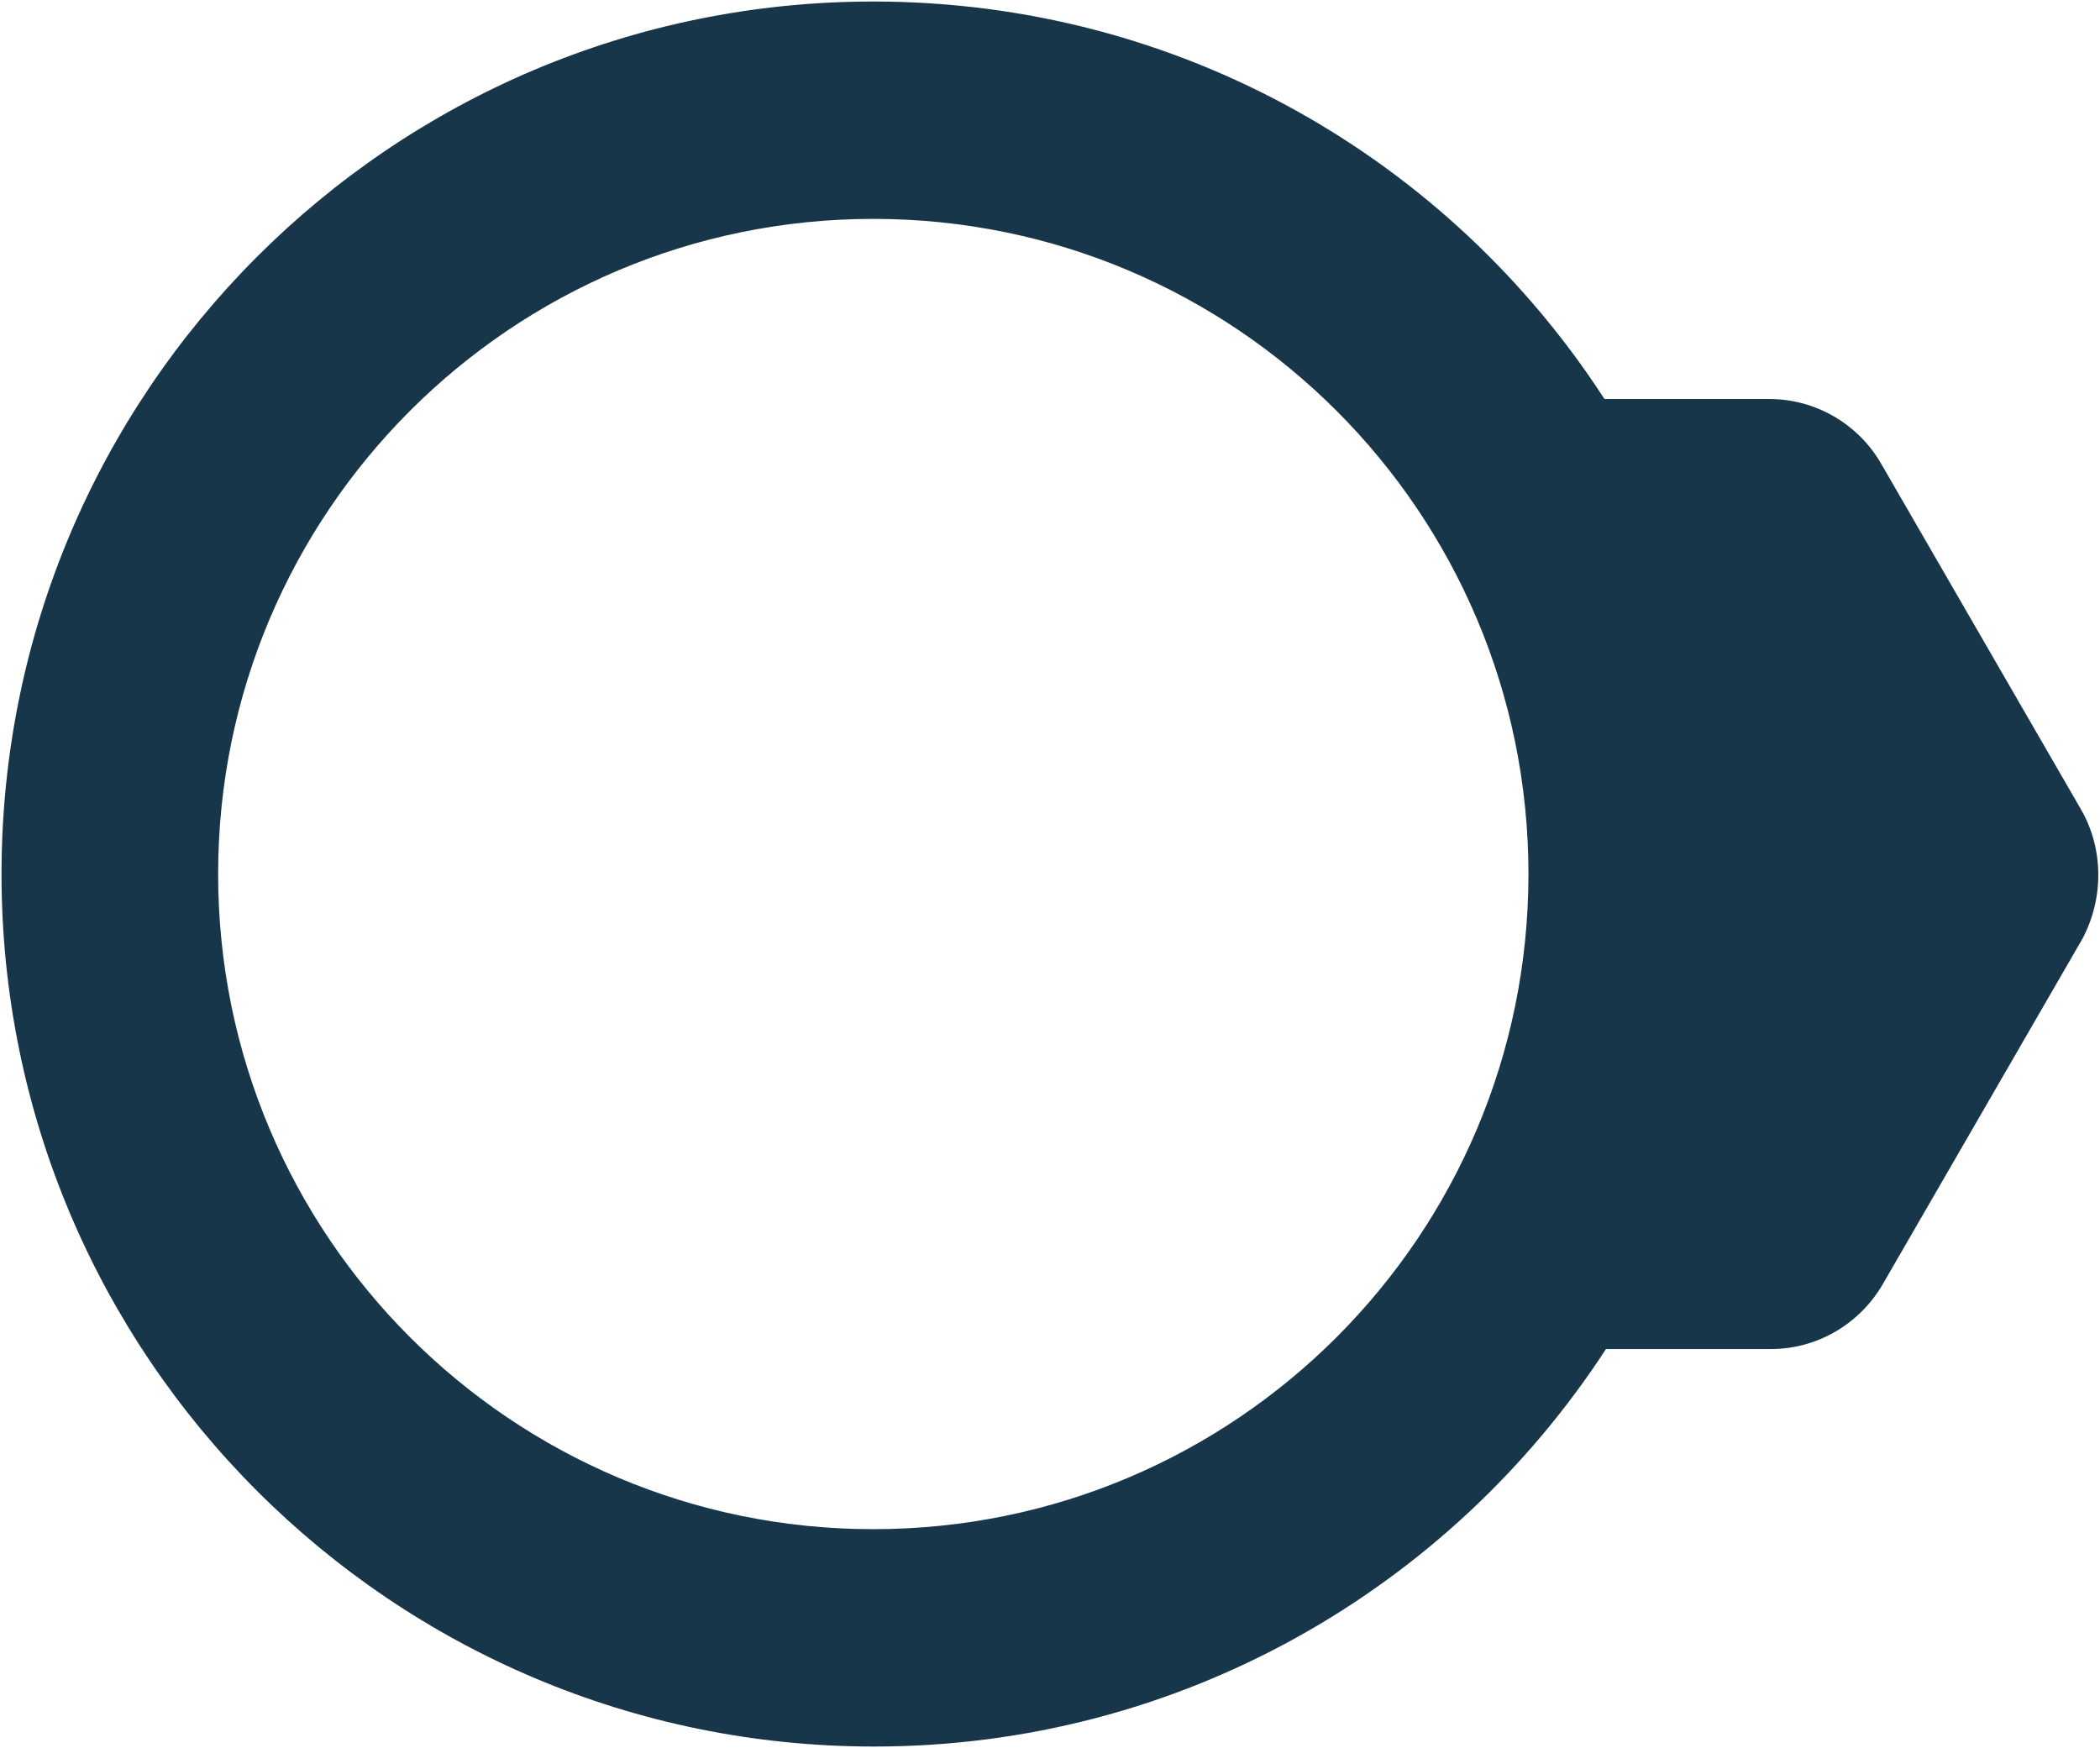
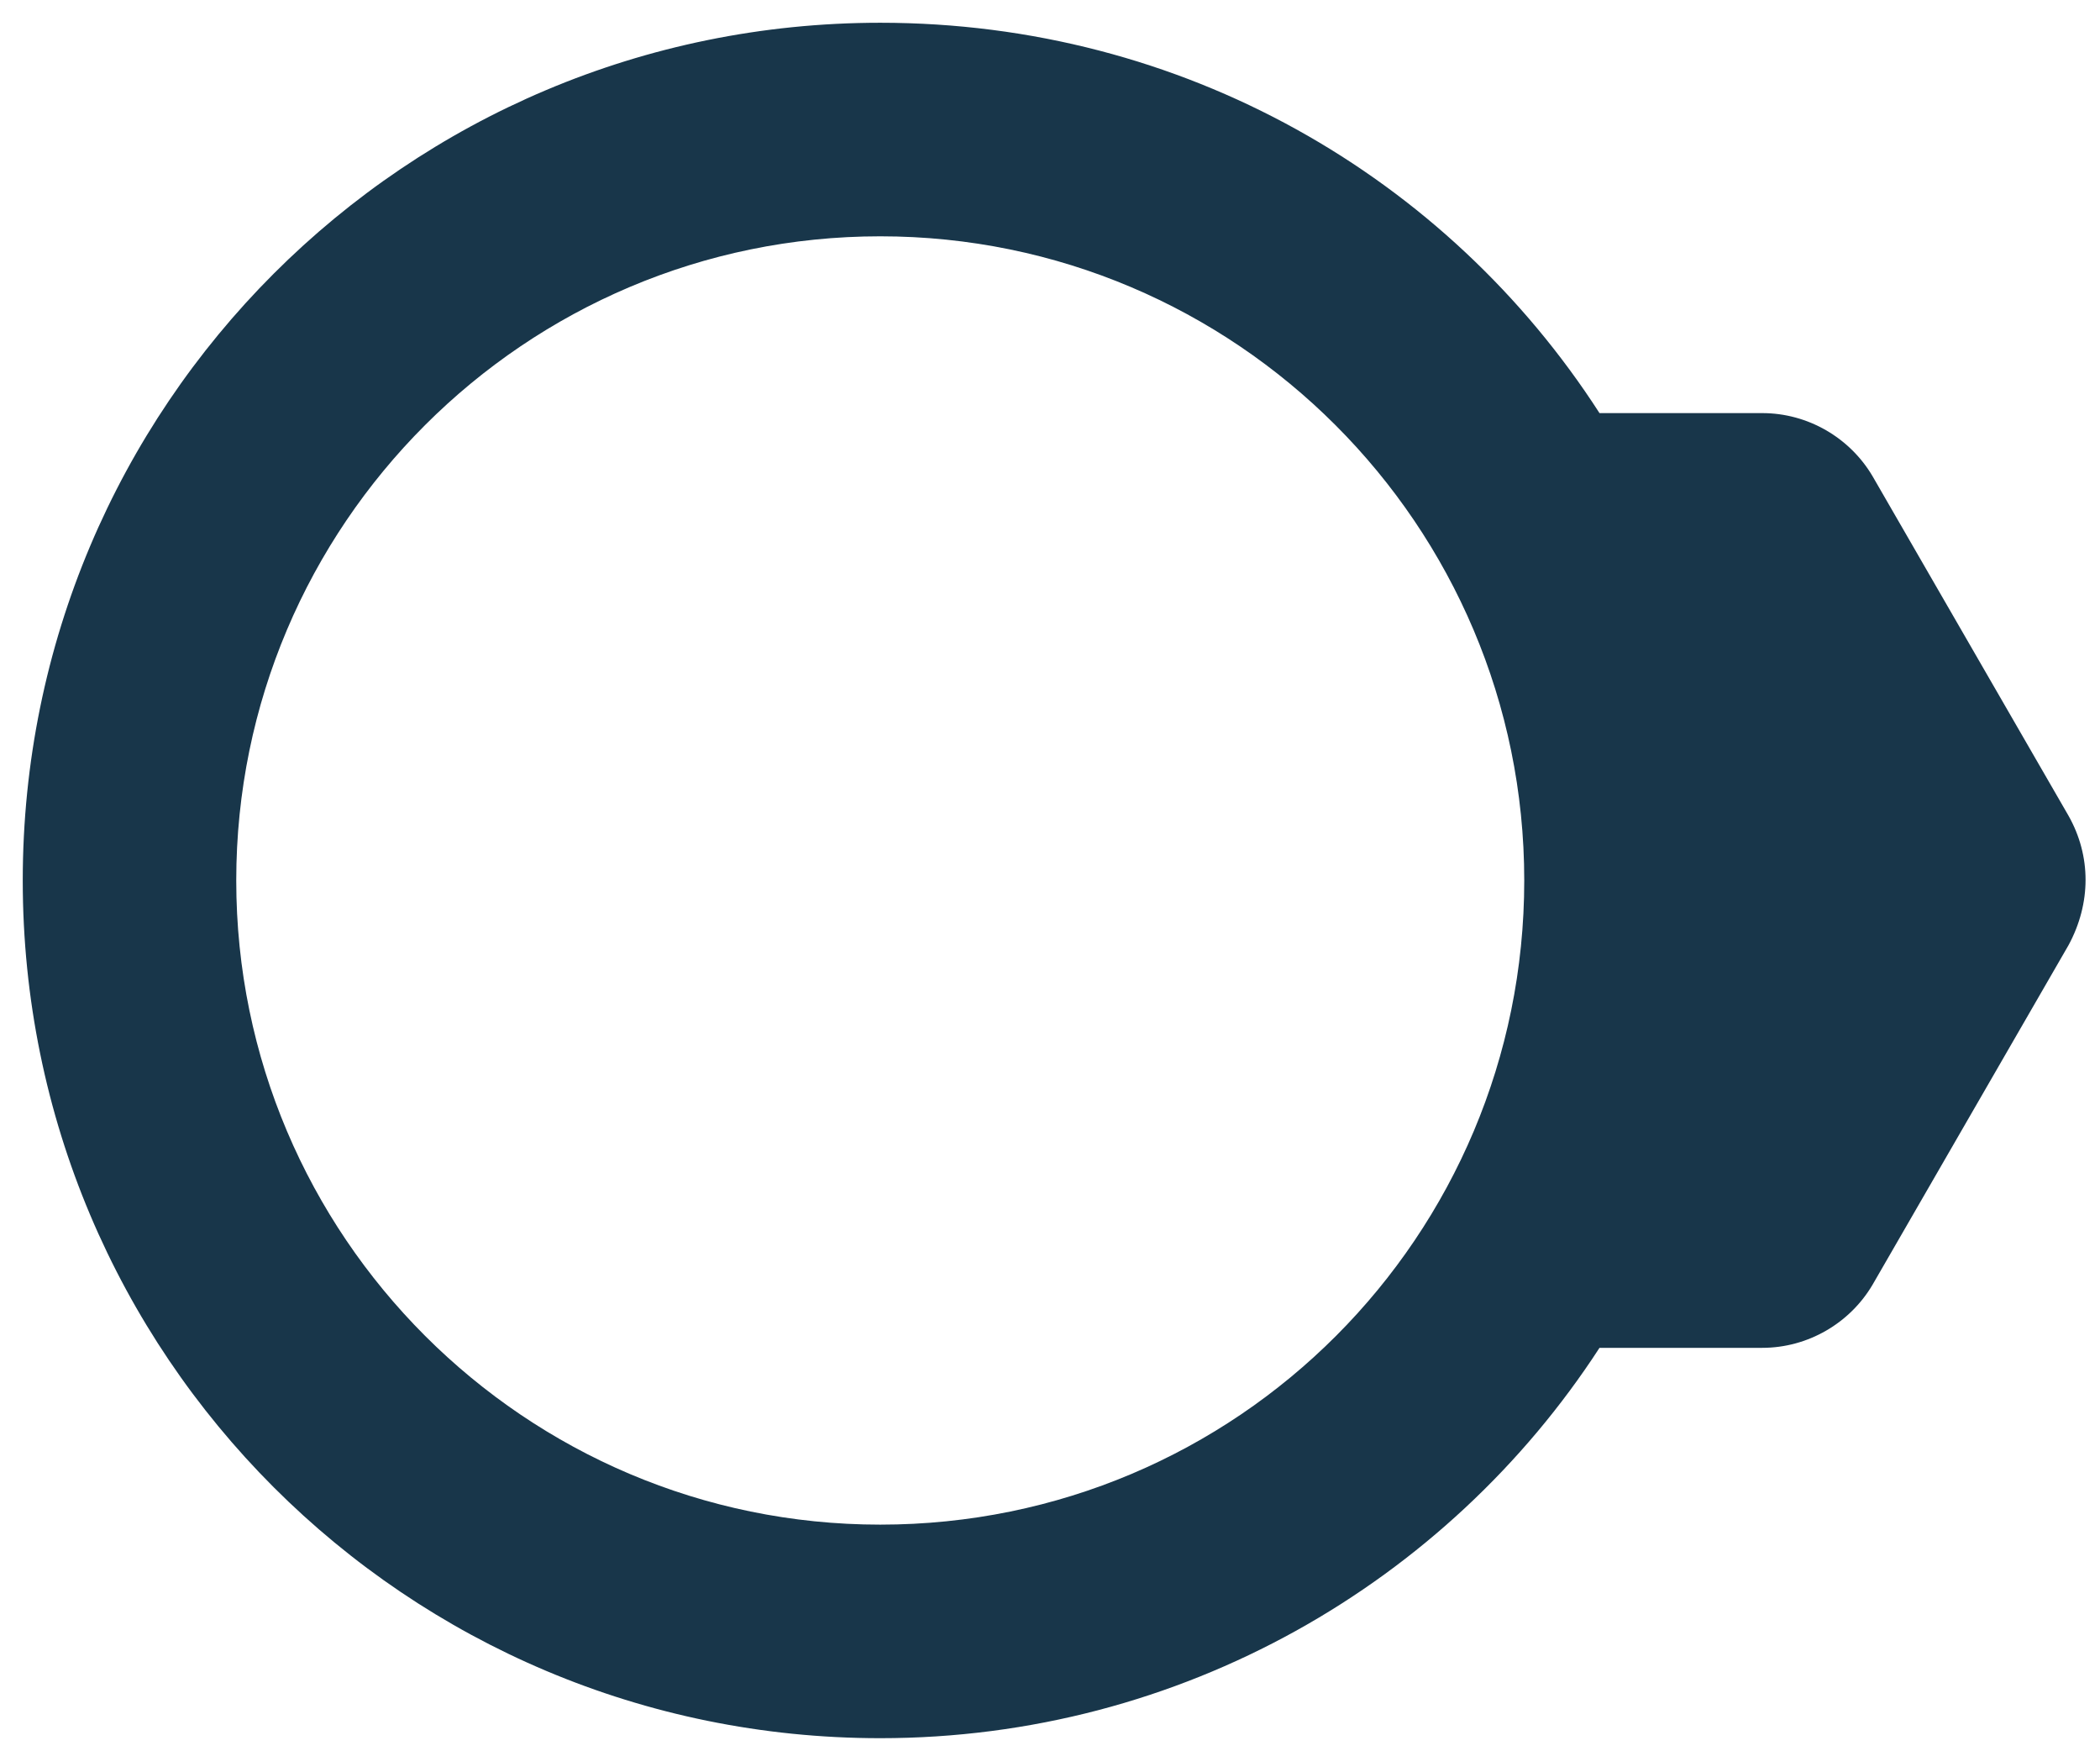
- <svg xmlns="http://www.w3.org/2000/svg" version="1.1" id="Слой_1" x="0px" y="0px" viewBox="0 0 276.3 229.9" style="enable-background:new 0 0 276.3 229.9;" xml:space="preserve">
+ <svg xmlns="http://www.w3.org/2000/svg" version="1.1" id="Слой_1" x="0px" y="0px" viewBox="0 0 120 100" style="enable-background:new 0 0 120 100;" xml:space="preserve">
  <style type="text/css">
	.st0{fill:#18364A;}
</style>
-   <path class="st0" d="M273.8,106.5L247.5,61c-3-5.2-8.6-8.5-14.7-8.5h-21.7C190.7,21,155.3,0.2,114.9,0.2C51.5,0.2,0.2,51.6,0.2,115  s51.4,114.8,114.8,114.8c40.3,0,75.8-20.8,96.3-52.3h21.7c6,0,11.6-3.2,14.7-8.5l26.3-45.5C276.8,118.2,276.8,111.7,273.8,106.5z   M114.9,201.2c-47.6,0-86.2-38.6-86.2-86.2s38.6-86.2,86.2-86.2s86.2,38.6,86.2,86.2S162.5,201.2,114.9,201.2z" />
+   <path class="st0" d="M118.2,46.6L107,27.2c-1.3-2.2-3.7-3.6-6.3-3.6h-9.3C82.7,10.1,67.6,1.3,50.3,1.3c-27.1,0-49,21.9-49,49  s21.9,49,49,49c17.2,0,32.4-8.9,41.1-22.3h9.3c2.6,0,5-1.4,6.3-3.6l11.2-19.4C119.5,51.6,119.5,48.9,118.2,46.6z M50.3,87.1  c-20.3,0-36.8-16.5-36.8-36.8S30,13.5,50.3,13.5s36.8,16.5,36.8,36.8S70.7,87.1,50.3,87.1z" />
</svg>
